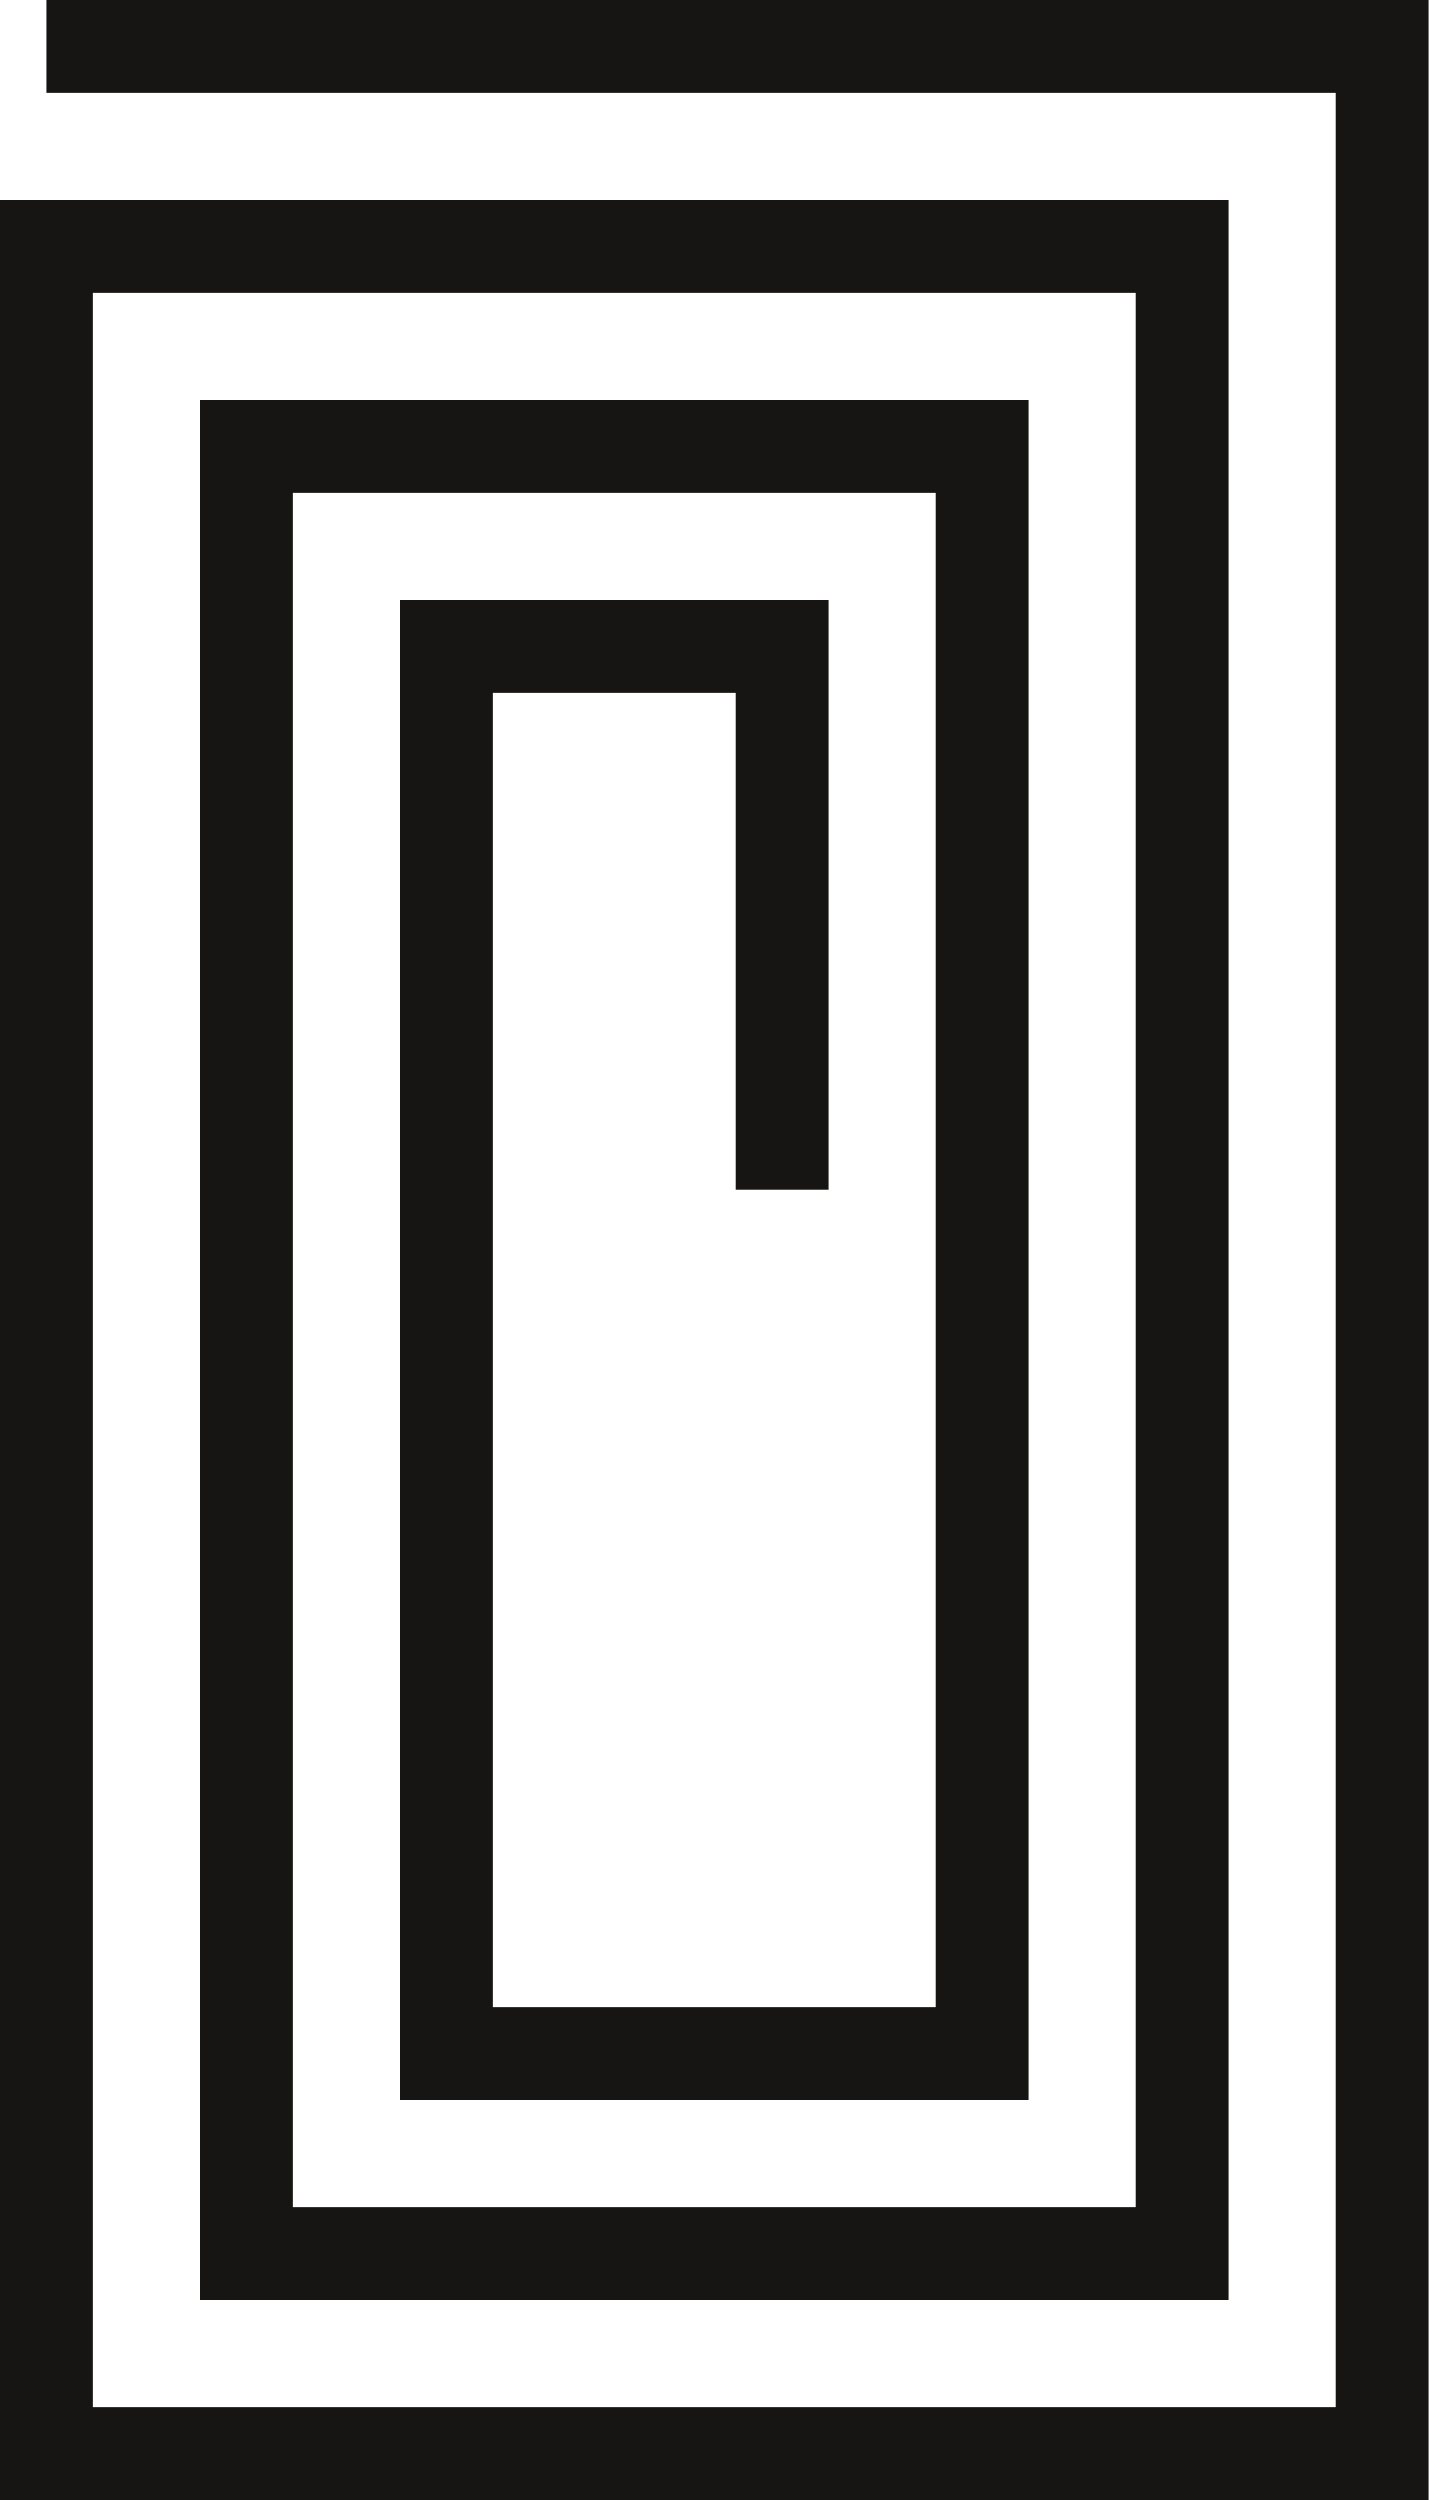
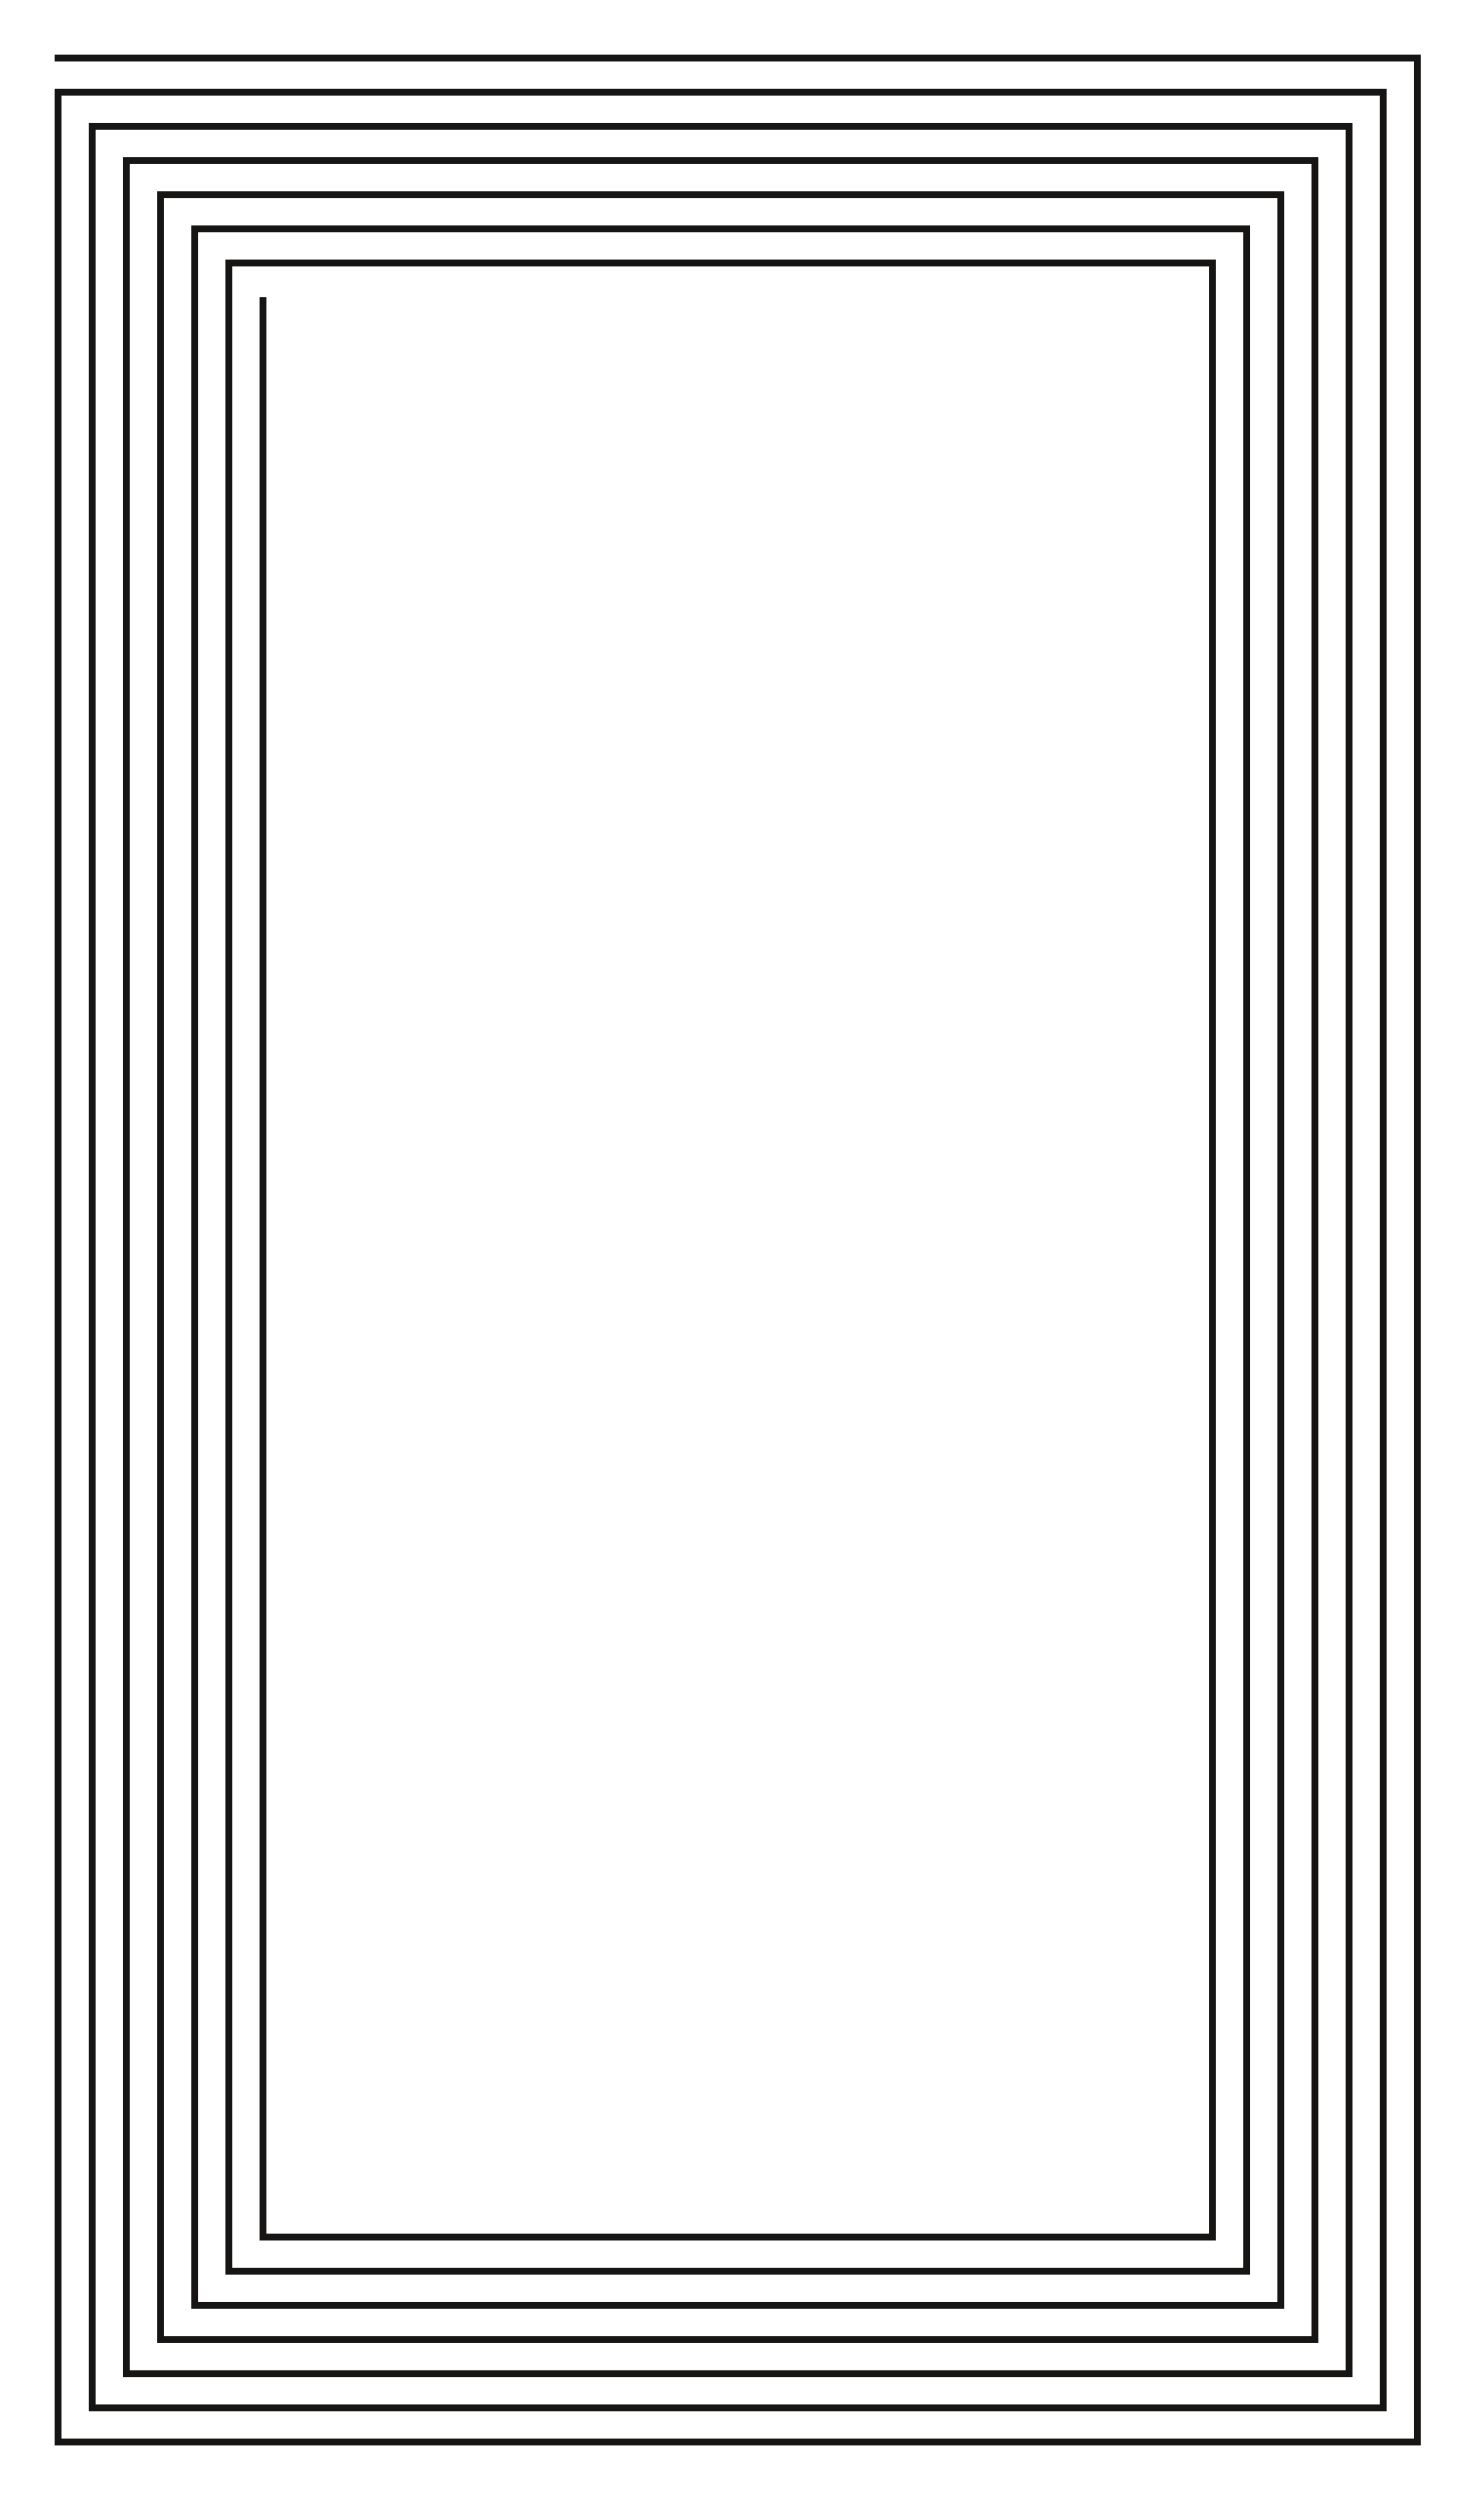
- <svg xmlns="http://www.w3.org/2000/svg" viewBox="0 0 100 175" role="img" aria-label="C.F.D.L.">
-   <polyline points="3.25,3.25 96.75,3.25 96.75,171.75 3.25,171.75 3.25,17.25 82.75,17.25 82.75,157.75 17.25,157.75 17.25,31.25 68.75,31.25 68.75,143.75 31.25,143.75 31.25,45.25 54.75,45.25 54.75,83.28" fill="none" stroke="#171513" stroke-width="6.5" stroke-linejoin="miter" stroke-linecap="butt" transform="translate(0.00,0.00)" />
+ <svg xmlns="http://www.w3.org/2000/svg" viewBox="0 0 100.0 169.44" role="img" aria-label="C.F.D.L.">
+   <polyline points="3.704,3.935 96.065,3.935 96.065,165.509 3.935,165.509 3.935,6.250 93.750,6.250 93.750,163.194 6.250,163.194 6.250,8.565 91.435,8.565 91.435,160.880 8.565,160.880 8.565,10.880 89.120,10.880 89.120,158.565 10.880,158.565 10.880,13.194 86.806,13.194 86.806,156.250 13.194,156.250 13.194,15.509 84.491,15.509 84.491,153.935 15.509,153.935 15.509,17.824 82.176,17.824 82.176,151.620 17.824,151.620 17.824,20.139" fill="none" stroke="#171513" stroke-width="0.463" stroke-linejoin="miter" stroke-linecap="butt" />
</svg>
